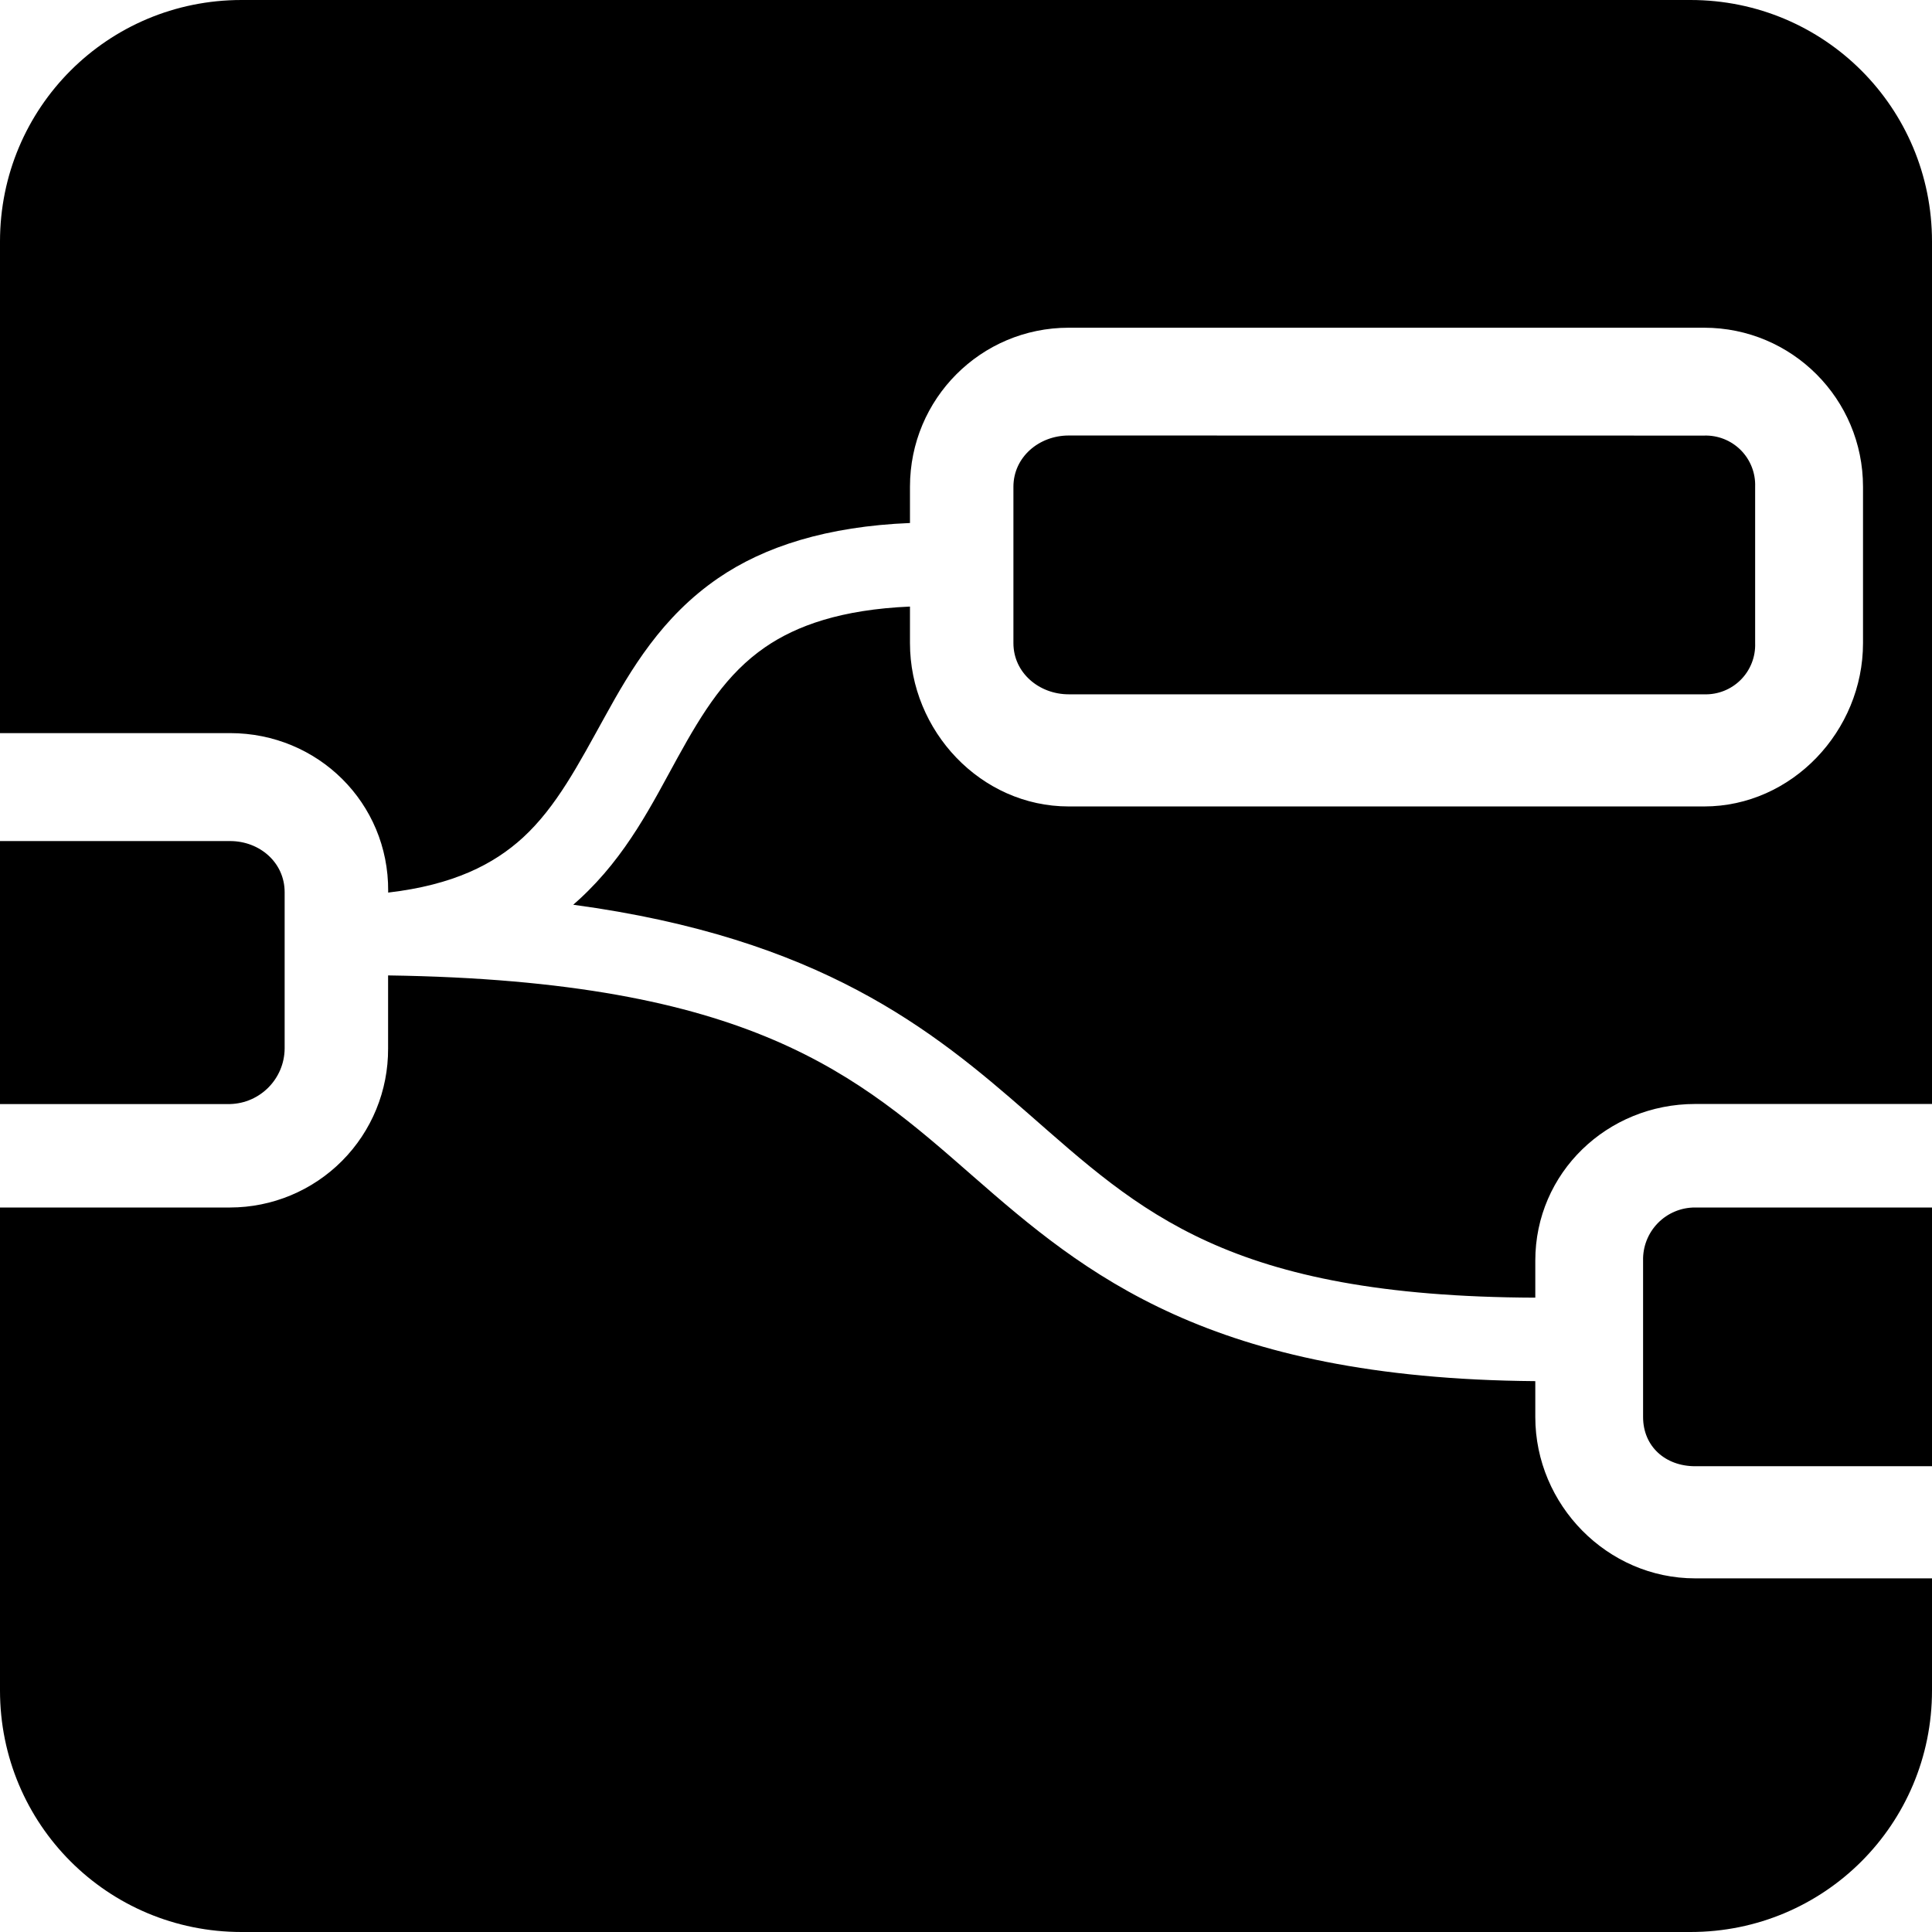
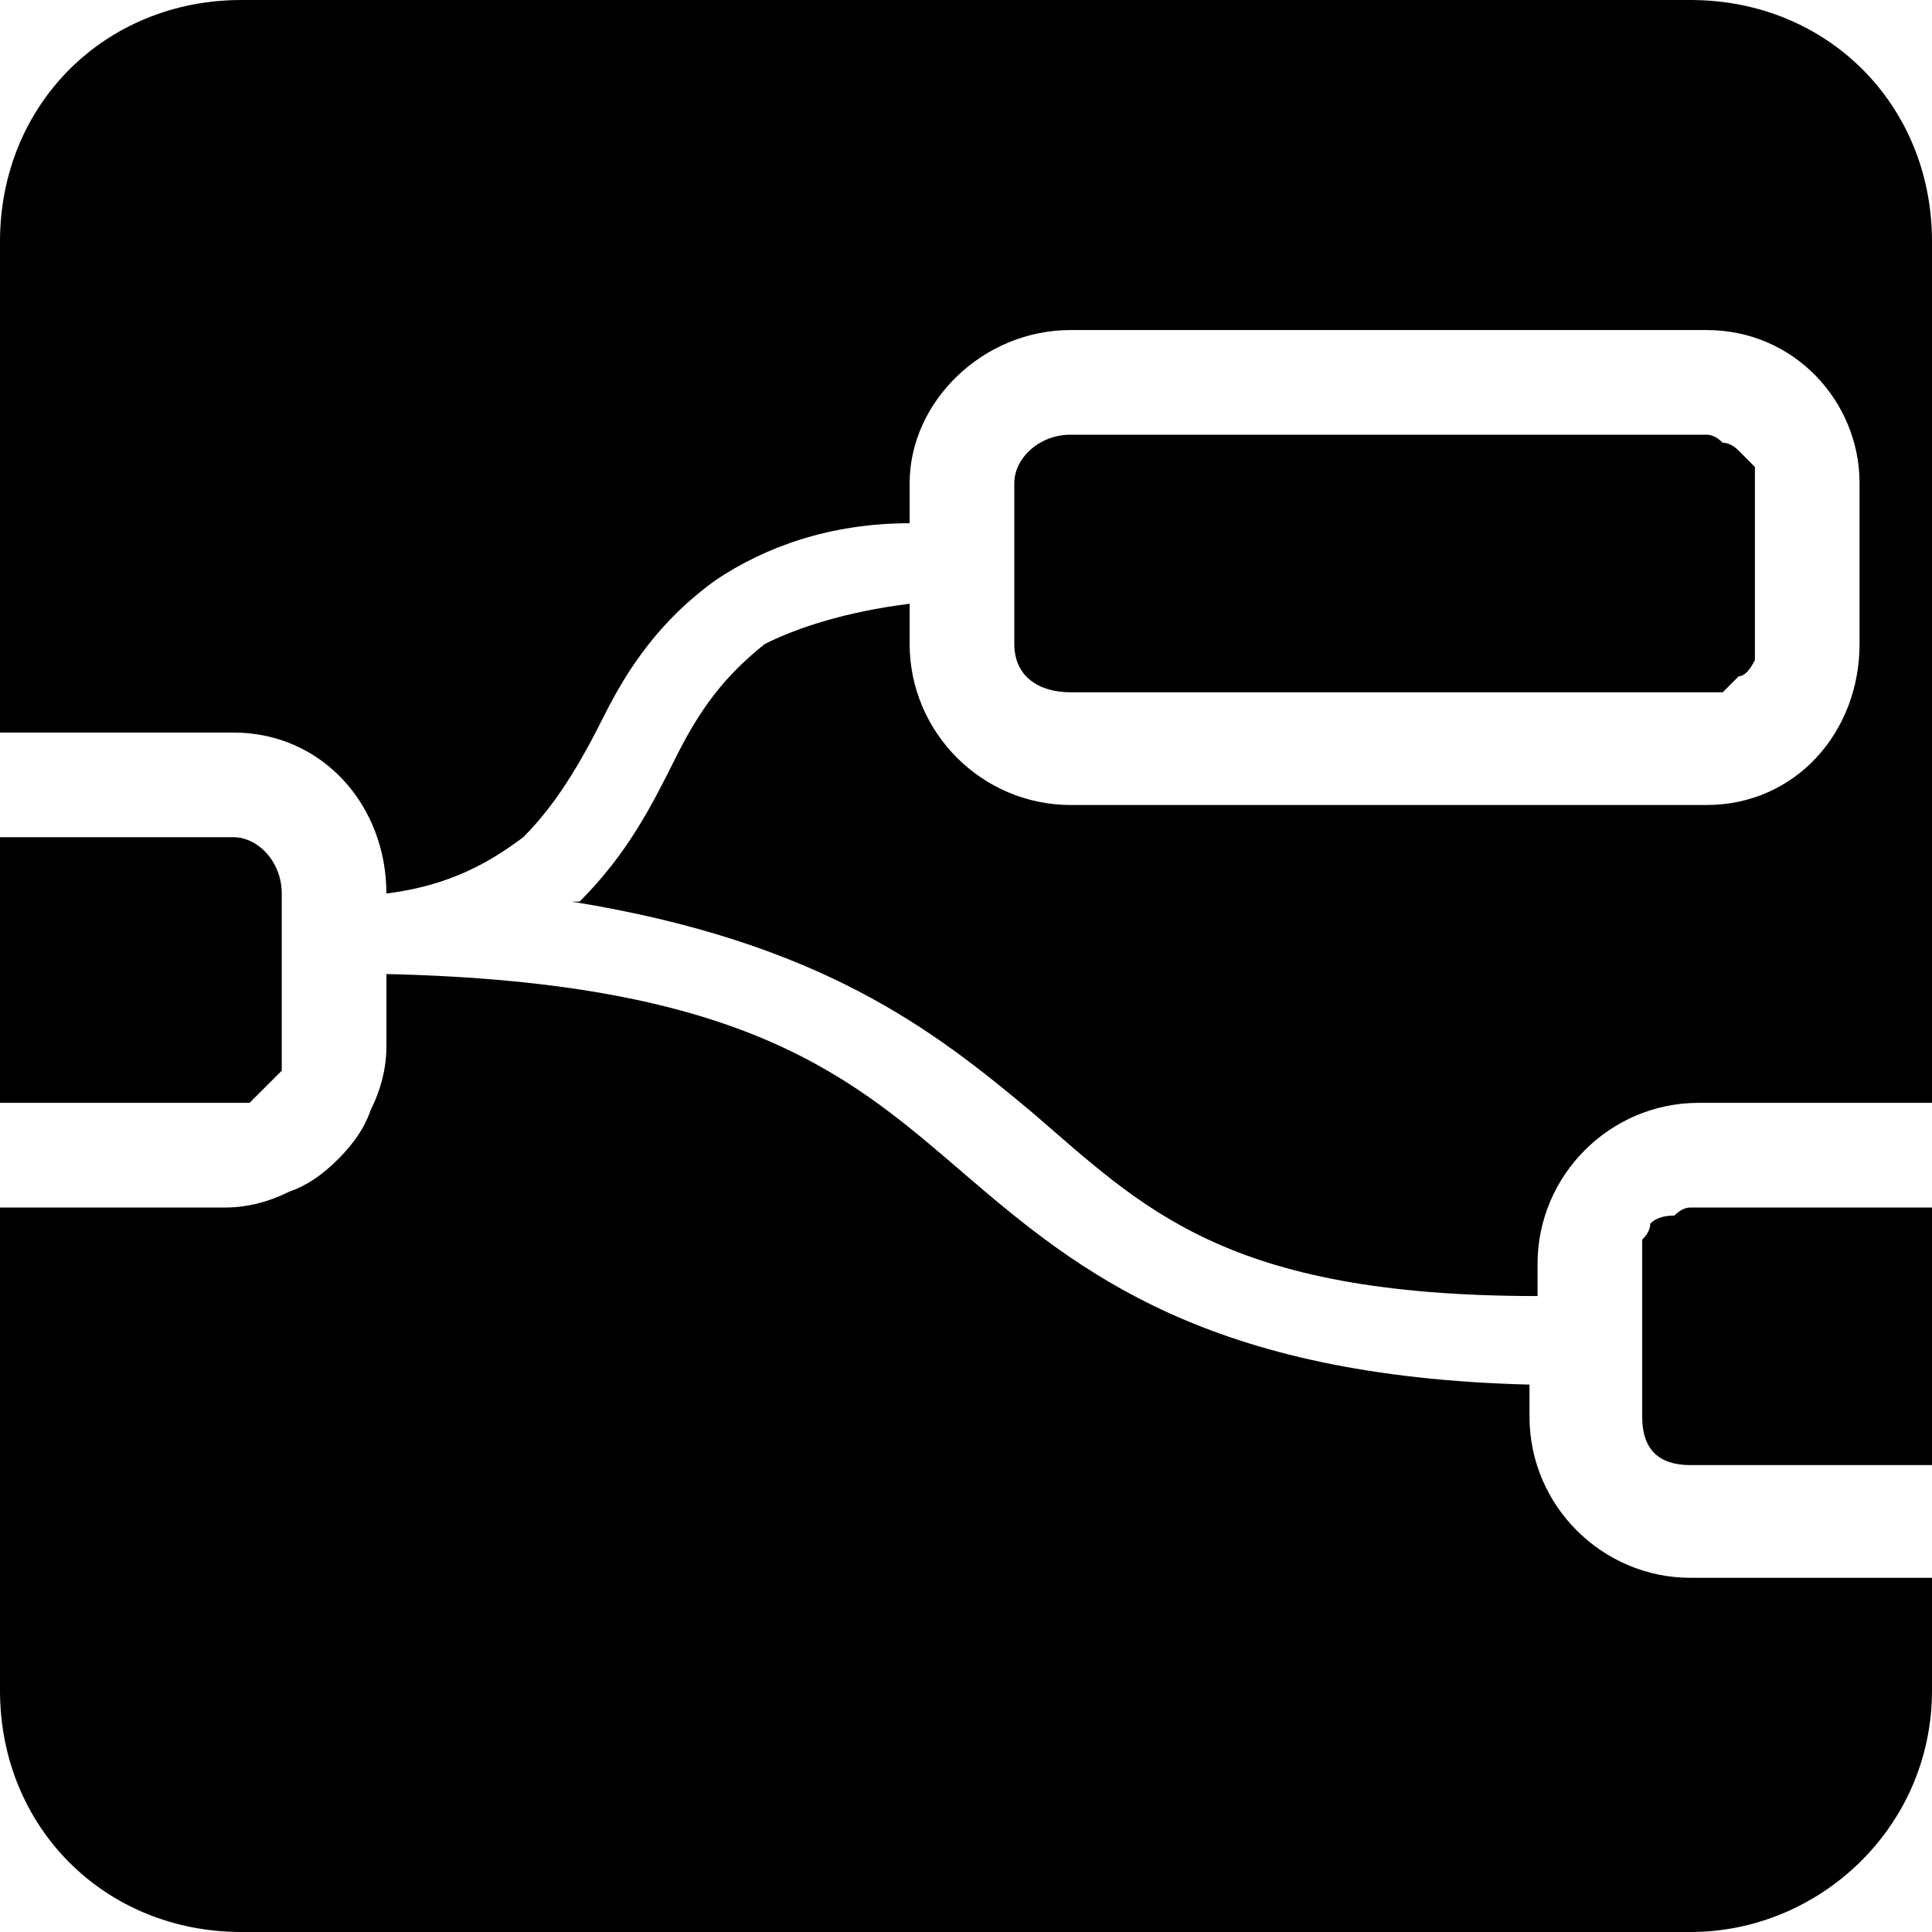
<svg xmlns="http://www.w3.org/2000/svg" version="1.2" viewBox="0 0 24 24" width="24" height="24">
  <style />
-   <path d="M3 0C1.338 0 0 1.338 0 3V9.107H2.858C3.95 9.107 4.828 9.975 4.822 11.067V11.088C5.634 10.993 6.134 10.736 6.496 10.405 6.912 10.023 7.186 9.495 7.512 8.906 7.837 8.316 8.222 7.662 8.92 7.183 9.495 6.788 10.275 6.539 11.304 6.497V6.047C11.304 4.955 12.184 4.071 13.276 4.071H21.169C22.26 4.071 23.143 4.955 23.143 6.047V7.989C23.143 9.08 22.26 10.018 21.169 10.018H13.276C12.184 10.018 11.304 9.08 11.304 7.988V7.535C10.451 7.572 9.896 7.771 9.506 8.039 9.026 8.369 8.732 8.841 8.42 9.407 8.108 9.972 7.79 10.627 7.198 11.17L7.121 11.239C10.192 11.654 11.586 12.794 12.772 13.832 14.162 15.047 15.248 16.107 19.072 16.12V15.66C19.072 14.568 19.966 13.714 21.058 13.714H24V3C24 1.338 22.662 0 21 0ZM13.276 5.41C12.907 5.41 12.589 5.678 12.589 6.047V7.989C12.589 8.357 12.907 8.625 13.276 8.625H21.168A.614.614 0 0021.803 7.989V6.047A.614.614 0 0021.168 5.411ZM0 10.448V13.715H2.858A.696.696 0 003.536 13.025V11.083C3.536 10.715 3.226 10.448 2.858 10.448ZM4.821 12.118V13.025A1.965 1.965 0 012.858 15H0V21C0 22.662 1.338 24 3 24H21C22.662 24 24 22.662 24 21V19.607H21.058C19.966 19.607 19.072 18.694 19.072 17.602V17.157C15.026 17.125 13.474 15.824 12.089 14.613 10.652 13.356 9.338 12.182 4.821 12.117ZM21.058 15A.644.644 0 0020.411 15.66V17.602C20.411 17.97 20.689 18.214 21.058 18.214H24V15Z" />
+   <path d="m3 0c-1.7 0-3 1.3-3 3v6.1h2.9c1.1 0 1.9 0.9 1.9 2 0.8-0.1 1.3-0.4 1.7-0.7 0.4-0.4 0.7-0.9 1-1.5 0.3-0.6 0.7-1.2 1.4-1.7 0.6-0.4 1.4-0.7 2.4-0.7v-0.5c0-1 0.9-1.9 2-1.9h7.9c1.1 0 1.9 0.9 1.9 1.9v2c0 1.1-0.8 2-1.9 2h-7.9c-1.1 0-2-0.9-2-2v-0.5c-0.8 0.1-1.4 0.3-1.8 0.5-0.5 0.4-0.8 0.8-1.1 1.4-0.3 0.6-0.6 1.2-1.2 1.8h-0.1c3.1 0.5 4.5 1.6 5.7 2.6 1.4 1.2 2.4 2.3 6.3 2.3v-0.4c0-1.1 0.9-2 2-2h2.9v-10.7c0-1.7-1.3-3-3-3zm10.3 5.4c-0.4 0-0.7 0.3-0.7 0.6v2c0 0.4 0.3 0.6 0.7 0.6h7.9q0.1 0 0.2 0 0.1-0.1 0.2-0.2 0.1 0 0.2-0.2 0-0.1 0-0.2v-2q0-0.1 0-0.2-0.1-0.1-0.2-0.2-0.1-0.1-0.2-0.1-0.1-0.1-0.2-0.1zm-13.3 5v3.3h2.9q0.1 0 0.2 0 0.1-0.1 0.2-0.2 0.1-0.1 0.2-0.2 0-0.1 0-0.3v-1.9c0-0.4-0.3-0.7-0.6-0.7zm4.8 1.7v0.9q0 0.4-0.2 0.8-0.1 0.3-0.4 0.6-0.3 0.3-0.6 0.4-0.4 0.2-0.8 0.2h-2.8v6c0 1.7 1.3 3 3 3h18c1.6 0 3-1.3 3-3v-1.4h-3c-1.1 0-2-0.9-2-2v-0.4c-4-0.1-5.6-1.4-7-2.6-1.4-1.2-2.7-2.4-7.2-2.5zm16.2 2.9q-0.1 0-0.2 0.1-0.2 0-0.3 0.1 0 0.1-0.1 0.2 0 0.1 0 0.3v1.9c0 0.4 0.2 0.6 0.6 0.6h3v-3.2z" />
</svg>
